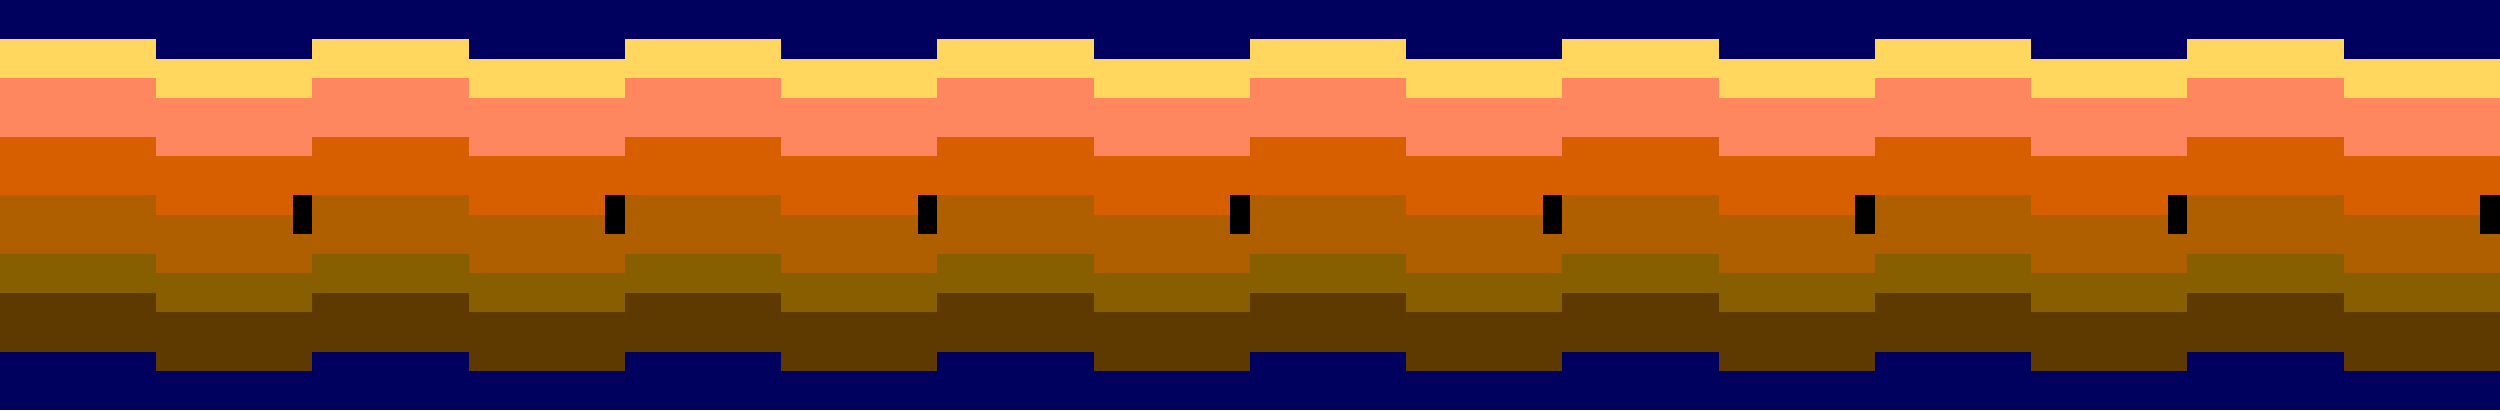
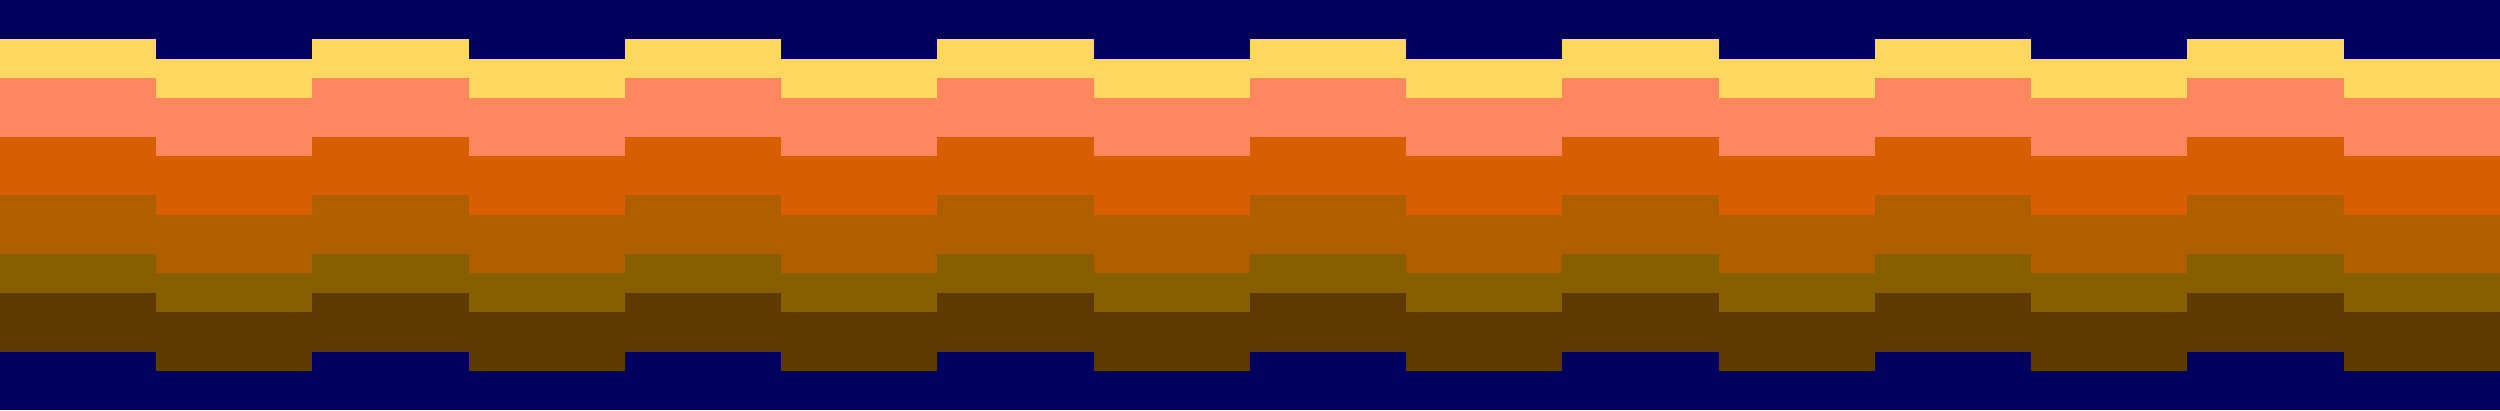
<svg xmlns="http://www.w3.org/2000/svg" viewBox="0 0 128 21" width="512" height="84" shape-rendering="crispEdges">
  <rect width="128" height="21" fill="#00005f" />
  <rect x="0" y="2" width="8" height="1" fill="#ffd75f" />
  <rect x="16" y="2" width="8" height="1" fill="#ffd75f" />
  <rect x="32" y="2" width="8" height="1" fill="#ffd75f" />
  <rect x="48" y="2" width="8" height="1" fill="#ffd75f" />
  <rect x="64" y="2" width="8" height="1" fill="#ffd75f" />
  <rect x="80" y="2" width="8" height="1" fill="#ffd75f" />
  <rect x="96" y="2" width="8" height="1" fill="#ffd75f" />
  <rect x="112" y="2" width="8" height="1" fill="#ffd75f" />
  <rect x="0" y="3" width="128" height="1" fill="#ffd75f" />
  <rect x="0" y="4" width="8" height="1" fill="#ff875f" />
  <rect x="8" y="4" width="8" height="1" fill="#ffd75f" />
  <rect x="16" y="4" width="8" height="1" fill="#ff875f" />
  <rect x="24" y="4" width="8" height="1" fill="#ffd75f" />
  <rect x="32" y="4" width="8" height="1" fill="#ff875f" />
  <rect x="40" y="4" width="8" height="1" fill="#ffd75f" />
  <rect x="48" y="4" width="8" height="1" fill="#ff875f" />
  <rect x="56" y="4" width="8" height="1" fill="#ffd75f" />
  <rect x="64" y="4" width="8" height="1" fill="#ff875f" />
  <rect x="72" y="4" width="8" height="1" fill="#ffd75f" />
  <rect x="80" y="4" width="8" height="1" fill="#ff875f" />
  <rect x="88" y="4" width="8" height="1" fill="#ffd75f" />
  <rect x="96" y="4" width="8" height="1" fill="#ff875f" />
  <rect x="104" y="4" width="8" height="1" fill="#ffd75f" />
  <rect x="112" y="4" width="8" height="1" fill="#ff875f" />
  <rect x="120" y="4" width="8" height="1" fill="#ffd75f" />
  <rect x="0" y="5" width="128" height="1" fill="#ff875f" />
  <rect x="0" y="6" width="128" height="1" fill="#ff875f" />
  <rect x="0" y="7" width="8" height="1" fill="#d75f00" />
  <rect x="8" y="7" width="8" height="1" fill="#ff875f" />
  <rect x="16" y="7" width="8" height="1" fill="#d75f00" />
  <rect x="24" y="7" width="8" height="1" fill="#ff875f" />
  <rect x="32" y="7" width="8" height="1" fill="#d75f00" />
  <rect x="40" y="7" width="8" height="1" fill="#ff875f" />
  <rect x="48" y="7" width="8" height="1" fill="#d75f00" />
  <rect x="56" y="7" width="8" height="1" fill="#ff875f" />
  <rect x="64" y="7" width="8" height="1" fill="#d75f00" />
  <rect x="72" y="7" width="8" height="1" fill="#ff875f" />
  <rect x="80" y="7" width="8" height="1" fill="#d75f00" />
  <rect x="88" y="7" width="8" height="1" fill="#ff875f" />
  <rect x="96" y="7" width="8" height="1" fill="#d75f00" />
  <rect x="104" y="7" width="8" height="1" fill="#ff875f" />
  <rect x="112" y="7" width="8" height="1" fill="#d75f00" />
  <rect x="120" y="7" width="8" height="1" fill="#ff875f" />
  <rect x="0" y="8" width="128" height="1" fill="#d75f00" />
  <rect x="0" y="9" width="128" height="1" fill="#d75f00" />
  <rect x="0" y="10" width="8" height="1" fill="#af5f00" />
-   <rect x="8" y="10" width="7" height="1" fill="#d75f00" />
-   <rect x="15" y="10" width="1" height="1" fill="#000000" />
+   <rect x="8" y="10" width="8" height="1" fill="#d75f00" />
  <rect x="16" y="10" width="8" height="1" fill="#af5f00" />
-   <rect x="24" y="10" width="7" height="1" fill="#d75f00" />
-   <rect x="31" y="10" width="1" height="1" fill="#000000" />
+   <rect x="24" y="10" width="8" height="1" fill="#d75f00" />
  <rect x="32" y="10" width="8" height="1" fill="#af5f00" />
-   <rect x="40" y="10" width="7" height="1" fill="#d75f00" />
-   <rect x="47" y="10" width="1" height="1" fill="#000000" />
+   <rect x="40" y="10" width="8" height="1" fill="#d75f00" />
  <rect x="48" y="10" width="8" height="1" fill="#af5f00" />
-   <rect x="56" y="10" width="7" height="1" fill="#d75f00" />
-   <rect x="63" y="10" width="1" height="1" fill="#000000" />
+   <rect x="56" y="10" width="8" height="1" fill="#d75f00" />
  <rect x="64" y="10" width="8" height="1" fill="#af5f00" />
-   <rect x="72" y="10" width="7" height="1" fill="#d75f00" />
-   <rect x="79" y="10" width="1" height="1" fill="#000000" />
+   <rect x="72" y="10" width="8" height="1" fill="#d75f00" />
  <rect x="80" y="10" width="8" height="1" fill="#af5f00" />
-   <rect x="88" y="10" width="7" height="1" fill="#d75f00" />
-   <rect x="95" y="10" width="1" height="1" fill="#000000" />
+   <rect x="88" y="10" width="8" height="1" fill="#d75f00" />
  <rect x="96" y="10" width="8" height="1" fill="#af5f00" />
-   <rect x="104" y="10" width="7" height="1" fill="#d75f00" />
-   <rect x="111" y="10" width="1" height="1" fill="#000000" />
+   <rect x="104" y="10" width="8" height="1" fill="#d75f00" />
  <rect x="112" y="10" width="8" height="1" fill="#af5f00" />
-   <rect x="120" y="10" width="7" height="1" fill="#d75f00" />
-   <rect x="127" y="10" width="1" height="1" fill="#000000" />
-   <rect x="0" y="11" width="15" height="1" fill="#af5f00" />
-   <rect x="15" y="11" width="1" height="1" fill="#000000" />
-   <rect x="16" y="11" width="15" height="1" fill="#af5f00" />
-   <rect x="31" y="11" width="1" height="1" fill="#000000" />
-   <rect x="32" y="11" width="15" height="1" fill="#af5f00" />
-   <rect x="47" y="11" width="1" height="1" fill="#000000" />
-   <rect x="48" y="11" width="15" height="1" fill="#af5f00" />
-   <rect x="63" y="11" width="1" height="1" fill="#000000" />
-   <rect x="64" y="11" width="15" height="1" fill="#af5f00" />
-   <rect x="79" y="11" width="1" height="1" fill="#000000" />
-   <rect x="80" y="11" width="15" height="1" fill="#af5f00" />
-   <rect x="95" y="11" width="1" height="1" fill="#000000" />
-   <rect x="96" y="11" width="15" height="1" fill="#af5f00" />
-   <rect x="111" y="11" width="1" height="1" fill="#000000" />
-   <rect x="112" y="11" width="15" height="1" fill="#af5f00" />
-   <rect x="127" y="11" width="1" height="1" fill="#000000" />
+   <rect x="120" y="10" width="8" height="1" fill="#d75f00" />
+   <rect x="0" y="11" width="128" height="1" fill="#af5f00" />
  <rect x="0" y="12" width="128" height="1" fill="#af5f00" />
  <rect x="0" y="13" width="8" height="1" fill="#875f00" />
  <rect x="8" y="13" width="8" height="1" fill="#af5f00" />
  <rect x="16" y="13" width="8" height="1" fill="#875f00" />
  <rect x="24" y="13" width="8" height="1" fill="#af5f00" />
  <rect x="32" y="13" width="8" height="1" fill="#875f00" />
  <rect x="40" y="13" width="8" height="1" fill="#af5f00" />
  <rect x="48" y="13" width="8" height="1" fill="#875f00" />
  <rect x="56" y="13" width="8" height="1" fill="#af5f00" />
  <rect x="64" y="13" width="8" height="1" fill="#875f00" />
  <rect x="72" y="13" width="8" height="1" fill="#af5f00" />
  <rect x="80" y="13" width="8" height="1" fill="#875f00" />
  <rect x="88" y="13" width="8" height="1" fill="#af5f00" />
  <rect x="96" y="13" width="8" height="1" fill="#875f00" />
  <rect x="104" y="13" width="8" height="1" fill="#af5f00" />
  <rect x="112" y="13" width="8" height="1" fill="#875f00" />
  <rect x="120" y="13" width="8" height="1" fill="#af5f00" />
  <rect x="0" y="14" width="128" height="1" fill="#875f00" />
  <rect x="0" y="15" width="8" height="1" fill="#5f3a00" />
  <rect x="8" y="15" width="8" height="1" fill="#875f00" />
  <rect x="16" y="15" width="8" height="1" fill="#5f3a00" />
  <rect x="24" y="15" width="8" height="1" fill="#875f00" />
  <rect x="32" y="15" width="8" height="1" fill="#5f3a00" />
  <rect x="40" y="15" width="8" height="1" fill="#875f00" />
  <rect x="48" y="15" width="8" height="1" fill="#5f3a00" />
  <rect x="56" y="15" width="8" height="1" fill="#875f00" />
  <rect x="64" y="15" width="8" height="1" fill="#5f3a00" />
  <rect x="72" y="15" width="8" height="1" fill="#875f00" />
  <rect x="80" y="15" width="8" height="1" fill="#5f3a00" />
  <rect x="88" y="15" width="8" height="1" fill="#875f00" />
  <rect x="96" y="15" width="8" height="1" fill="#5f3a00" />
  <rect x="104" y="15" width="8" height="1" fill="#875f00" />
  <rect x="112" y="15" width="8" height="1" fill="#5f3a00" />
  <rect x="120" y="15" width="8" height="1" fill="#875f00" />
  <rect x="0" y="16" width="128" height="1" fill="#5f3a00" />
  <rect x="0" y="17" width="128" height="1" fill="#5f3a00" />
  <rect x="8" y="18" width="8" height="1" fill="#5f3a00" />
  <rect x="24" y="18" width="8" height="1" fill="#5f3a00" />
  <rect x="40" y="18" width="8" height="1" fill="#5f3a00" />
  <rect x="56" y="18" width="8" height="1" fill="#5f3a00" />
  <rect x="72" y="18" width="8" height="1" fill="#5f3a00" />
  <rect x="88" y="18" width="8" height="1" fill="#5f3a00" />
  <rect x="104" y="18" width="8" height="1" fill="#5f3a00" />
  <rect x="120" y="18" width="8" height="1" fill="#5f3a00" />
</svg>
